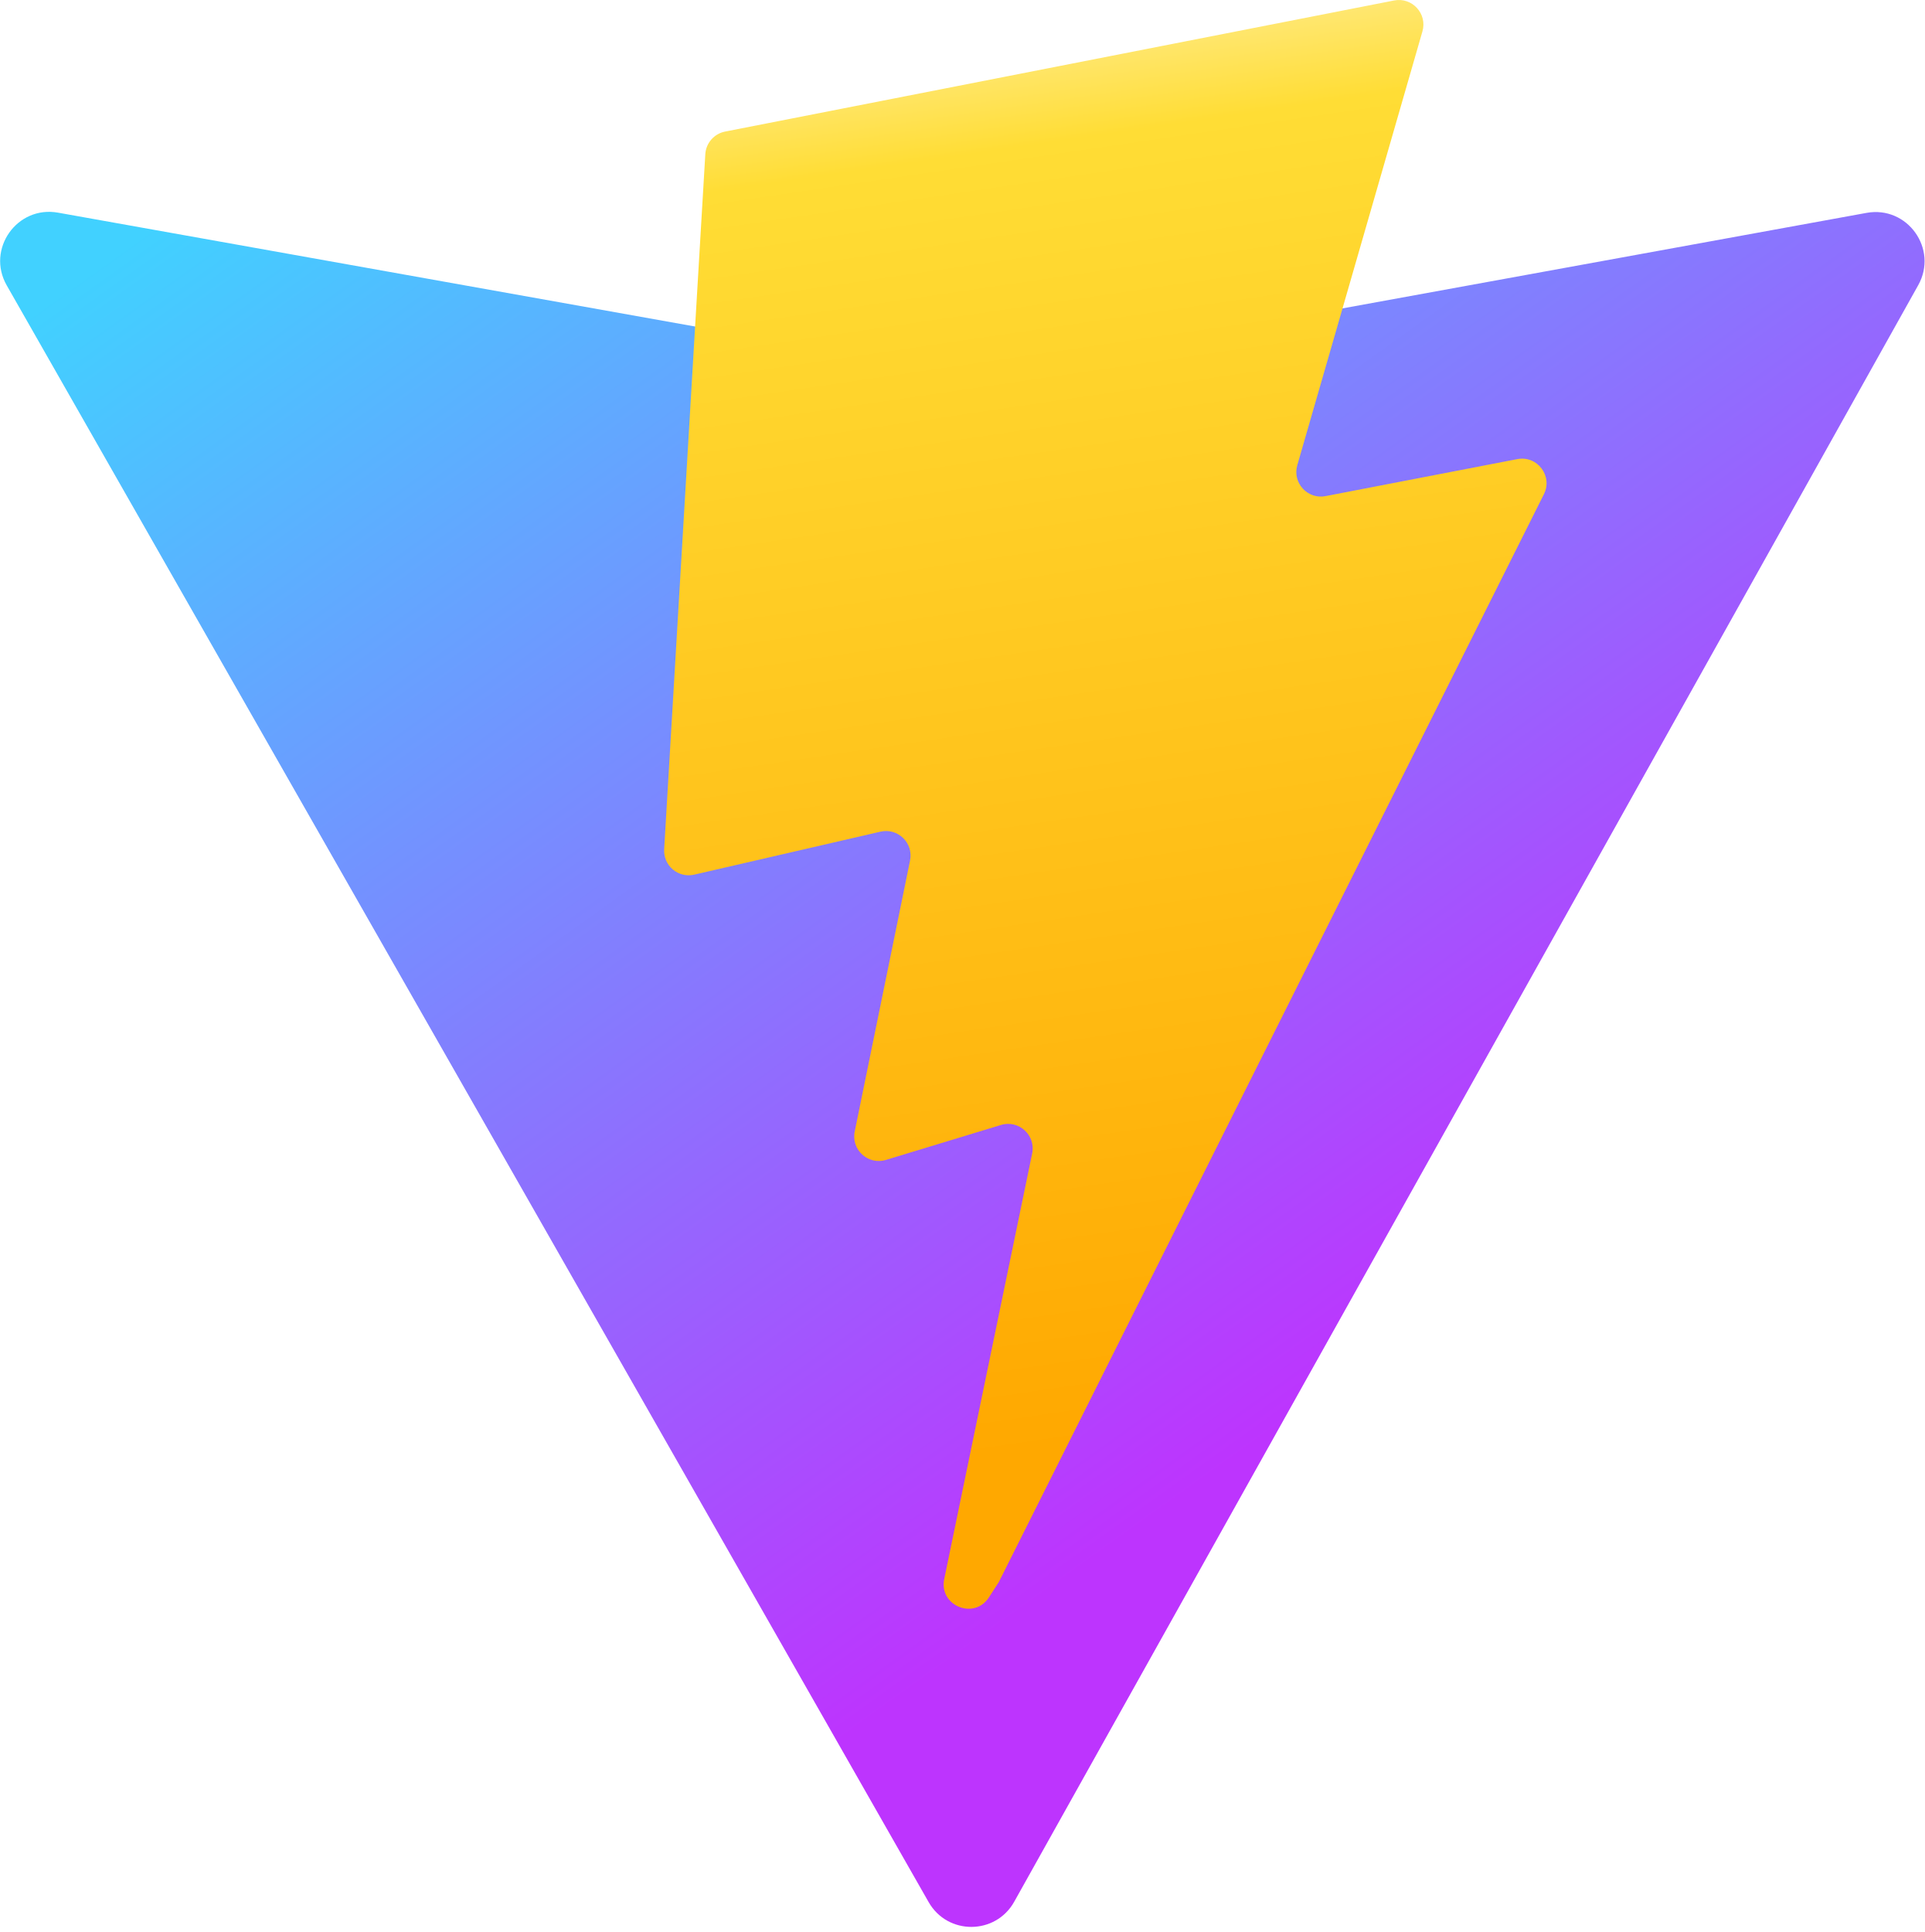
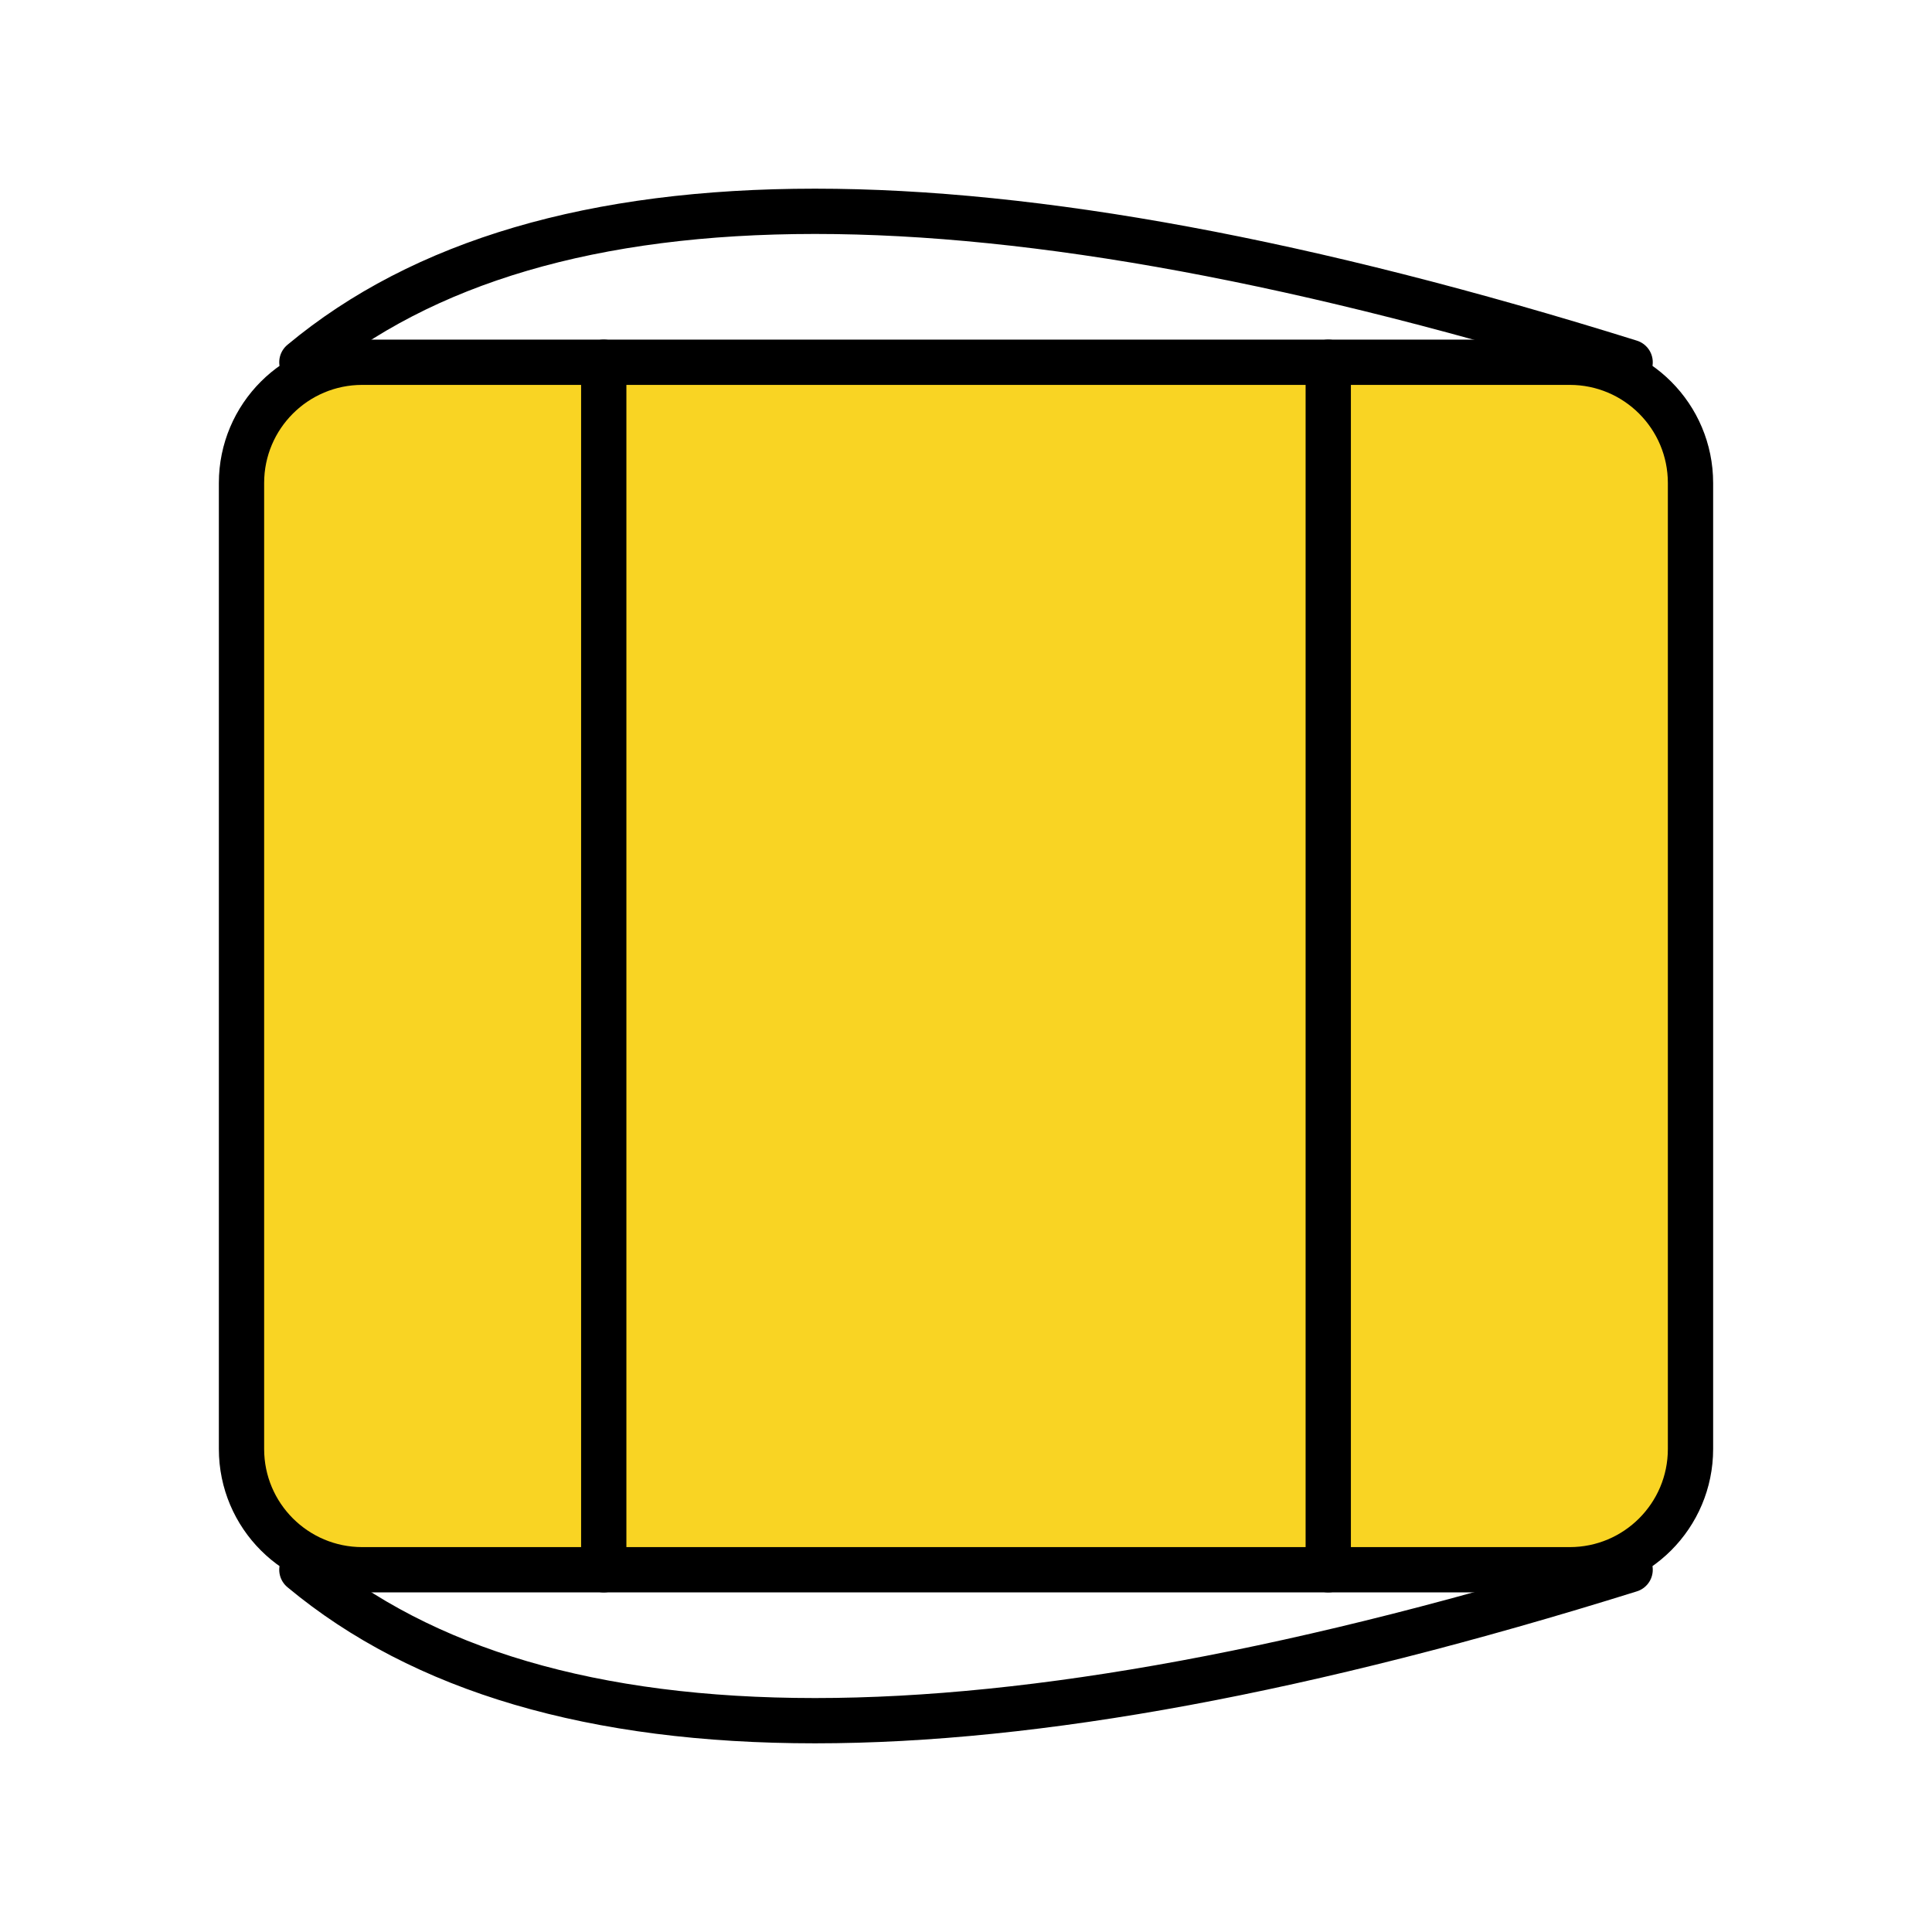
- <svg xmlns="http://www.w3.org/2000/svg" aria-hidden="true" role="img" class="iconify iconify--logos" width="31.88" height="32" preserveAspectRatio="xMidYMid meet" viewBox="0 0 256 257">
-   <defs>
-     <linearGradient id="IconifyId1813088fe1fbc01fb466" x1="-.828%" x2="57.636%" y1="7.652%" y2="78.411%">
-       <stop offset="0%" stop-color="#41D1FF" />
-       <stop offset="100%" stop-color="#BD34FE" />
-     </linearGradient>
-     <linearGradient id="IconifyId1813088fe1fbc01fb467" x1="43.376%" x2="50.316%" y1="2.242%" y2="89.03%">
-       <stop offset="0%" stop-color="#FFEA83" />
-       <stop offset="8.333%" stop-color="#FFDD35" />
-       <stop offset="100%" stop-color="#FFA800" />
-     </linearGradient>
-   </defs>
-   <path fill="url(#IconifyId1813088fe1fbc01fb466)" d="M255.153 37.938L134.897 252.976c-2.483 4.44-8.862 4.466-11.382.048L.875 37.958c-2.746-4.814 1.371-10.646 6.827-9.67l120.385 21.517a6.537 6.537 0 0 0 2.322-.004l117.867-21.483c5.438-.991 9.574 4.796 6.877 9.62Z" />
-   <path fill="url(#IconifyId1813088fe1fbc01fb467)" d="M185.432.063L96.44 17.501a3.268 3.268 0 0 0-2.634 3.014l-5.474 92.456a3.268 3.268 0 0 0 3.997 3.378l24.777-5.718c2.318-.535 4.413 1.507 3.936 3.838l-7.361 36.047c-.495 2.426 1.782 4.5 4.151 3.78l15.304-4.649c2.372-.72 4.652 1.36 4.15 3.788l-11.698 56.621c-.732 3.542 3.979 5.473 5.943 2.437l1.313-2.028l72.516-144.72c1.215-2.423-.88-5.186-3.54-4.672l-25.505 4.922c-2.396.462-4.435-1.77-3.759-4.114l16.646-57.705c.677-2.35-1.37-4.583-3.769-4.113Z" />
+ <svg xmlns="http://www.w3.org/2000/svg" viewBox="0 0 256 256" width="32" height="32">
+   <rect x="32" y="48" width="192" height="160" rx="16" ry="16" fill="#f9d423" stroke="#000" stroke-width="6" />
+   <line x1="80" y1="48" x2="80" y2="208" stroke="#000" stroke-width="6" stroke-linecap="round" />
+   <line x1="176" y1="48" x2="176" y2="208" stroke="#000" stroke-width="6" stroke-linecap="round" />
+   <path d="M40 48 q48 -40 176 0" fill="none" stroke="#000" stroke-width="6" stroke-linecap="round" />
+   <path d="M40 208 q48 40 176 0" fill="none" stroke="#000" stroke-width="6" stroke-linecap="round" />
</svg>
